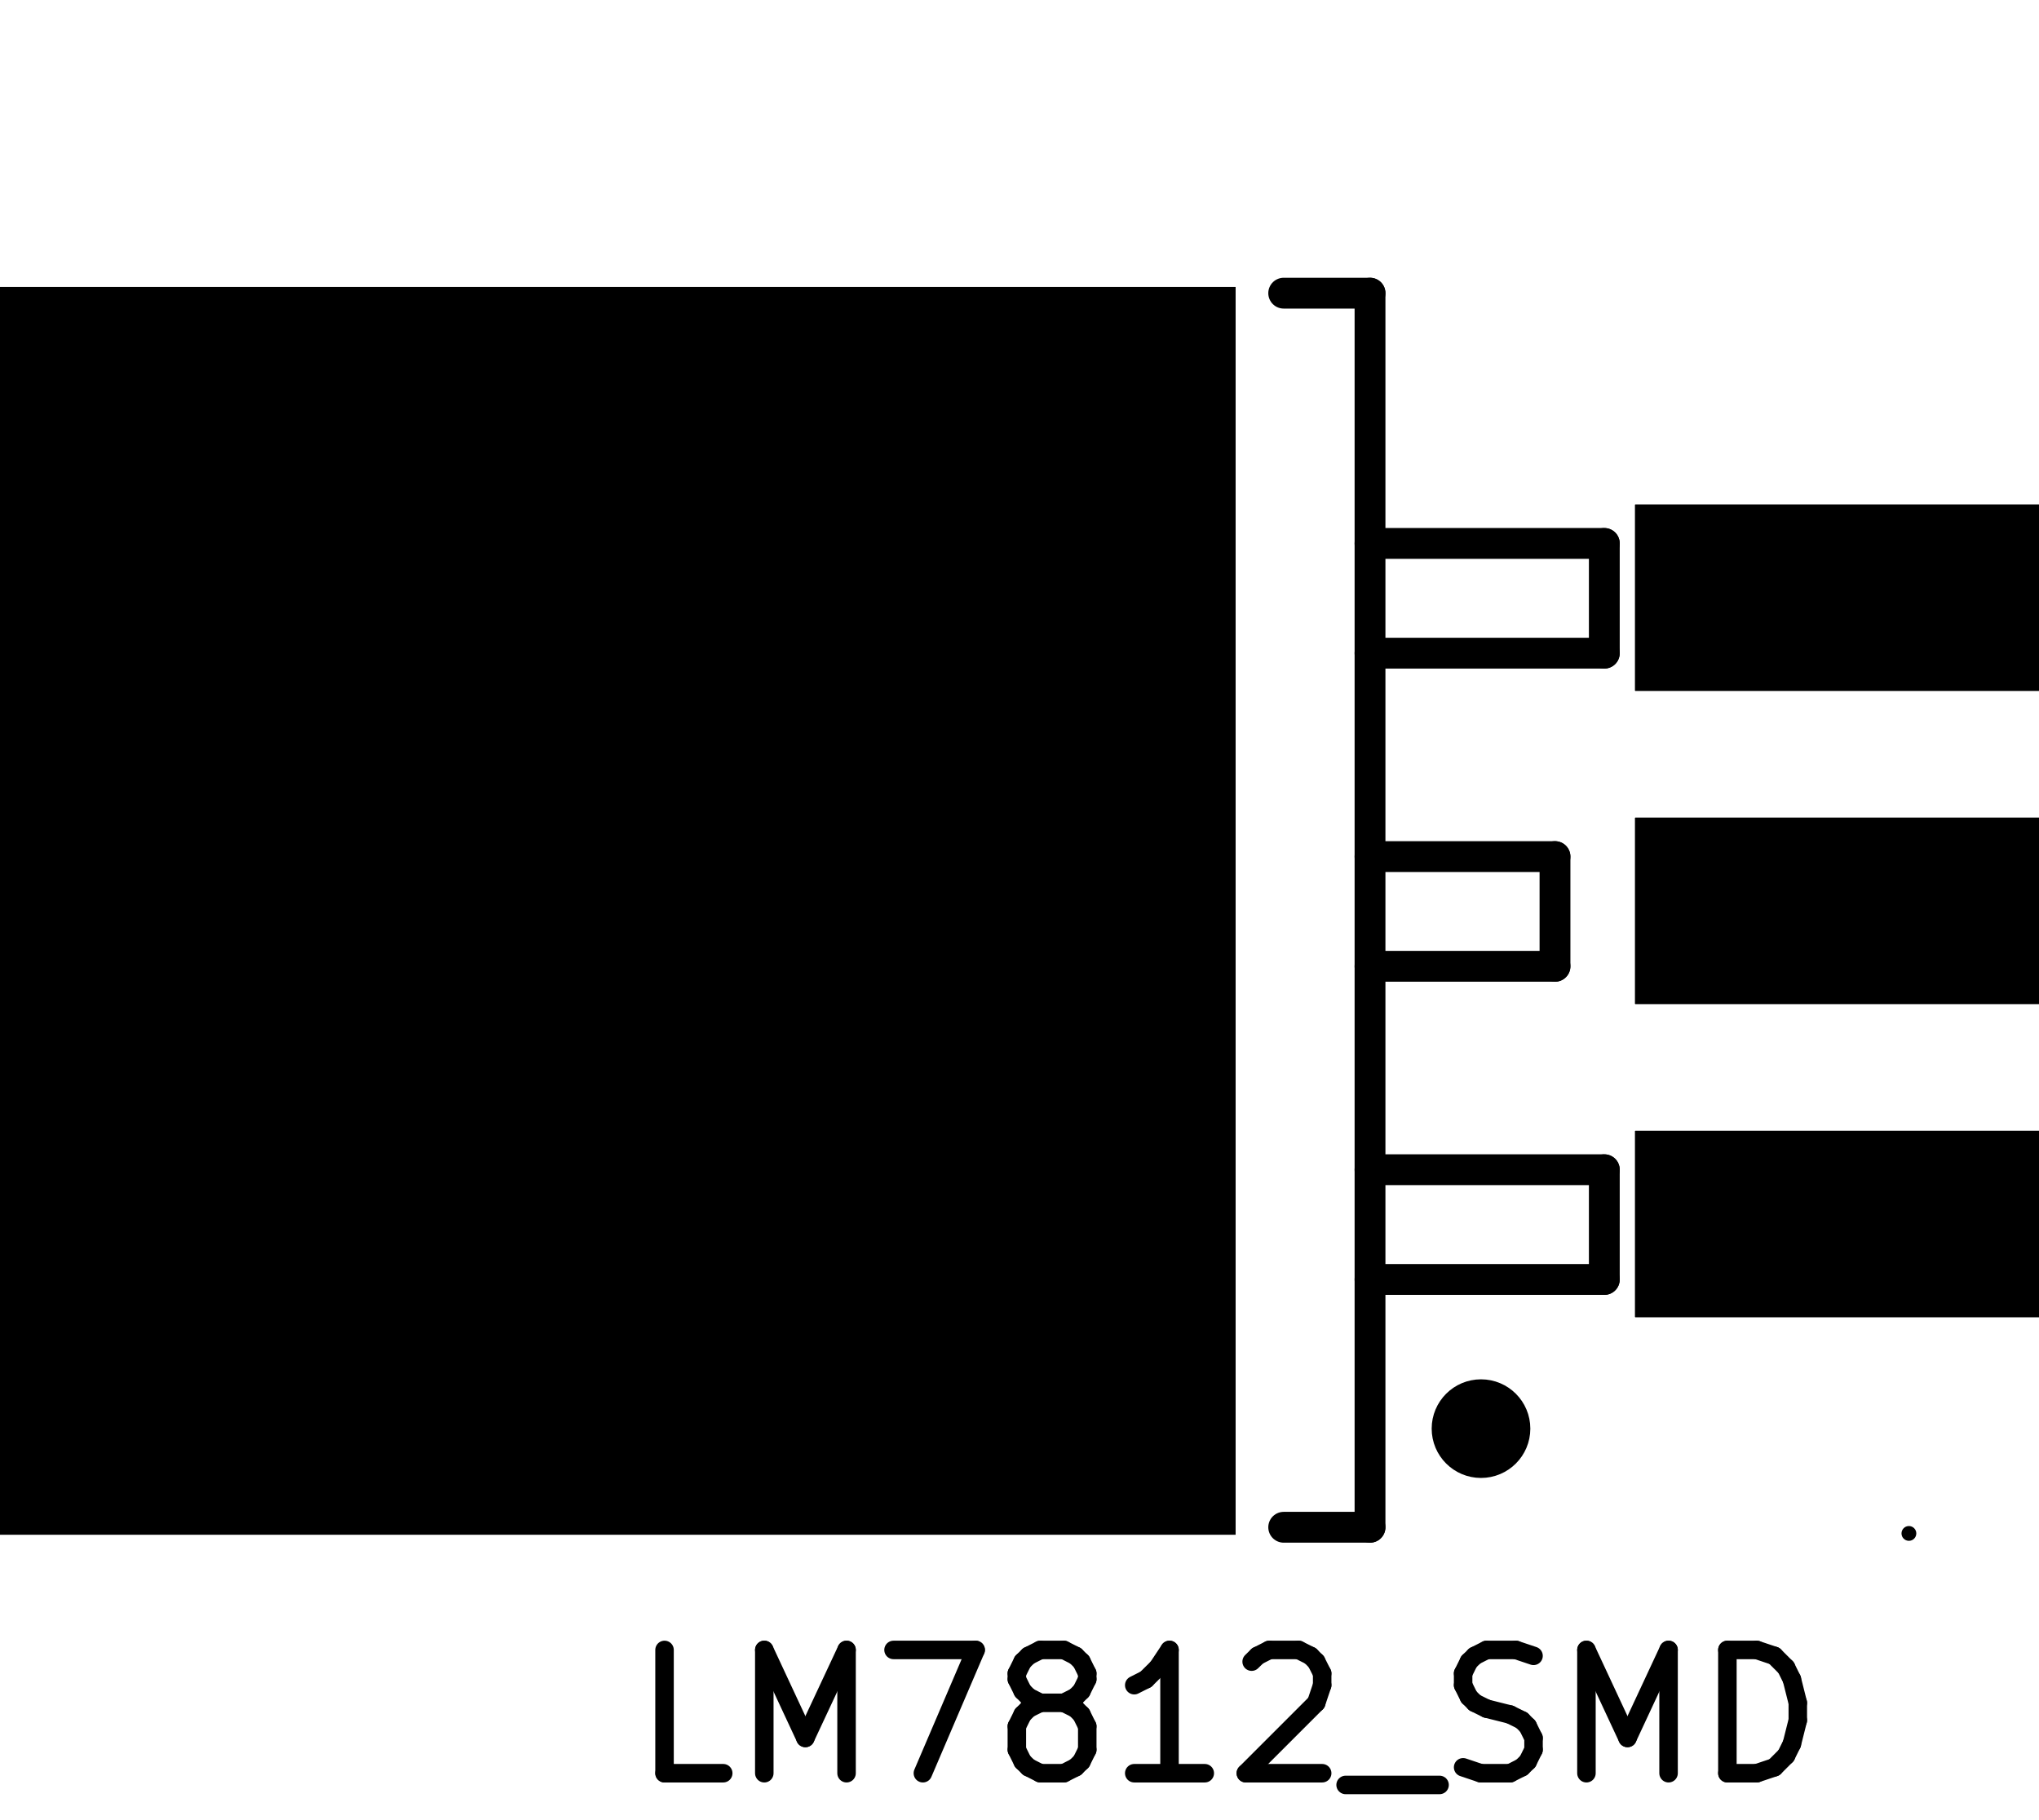
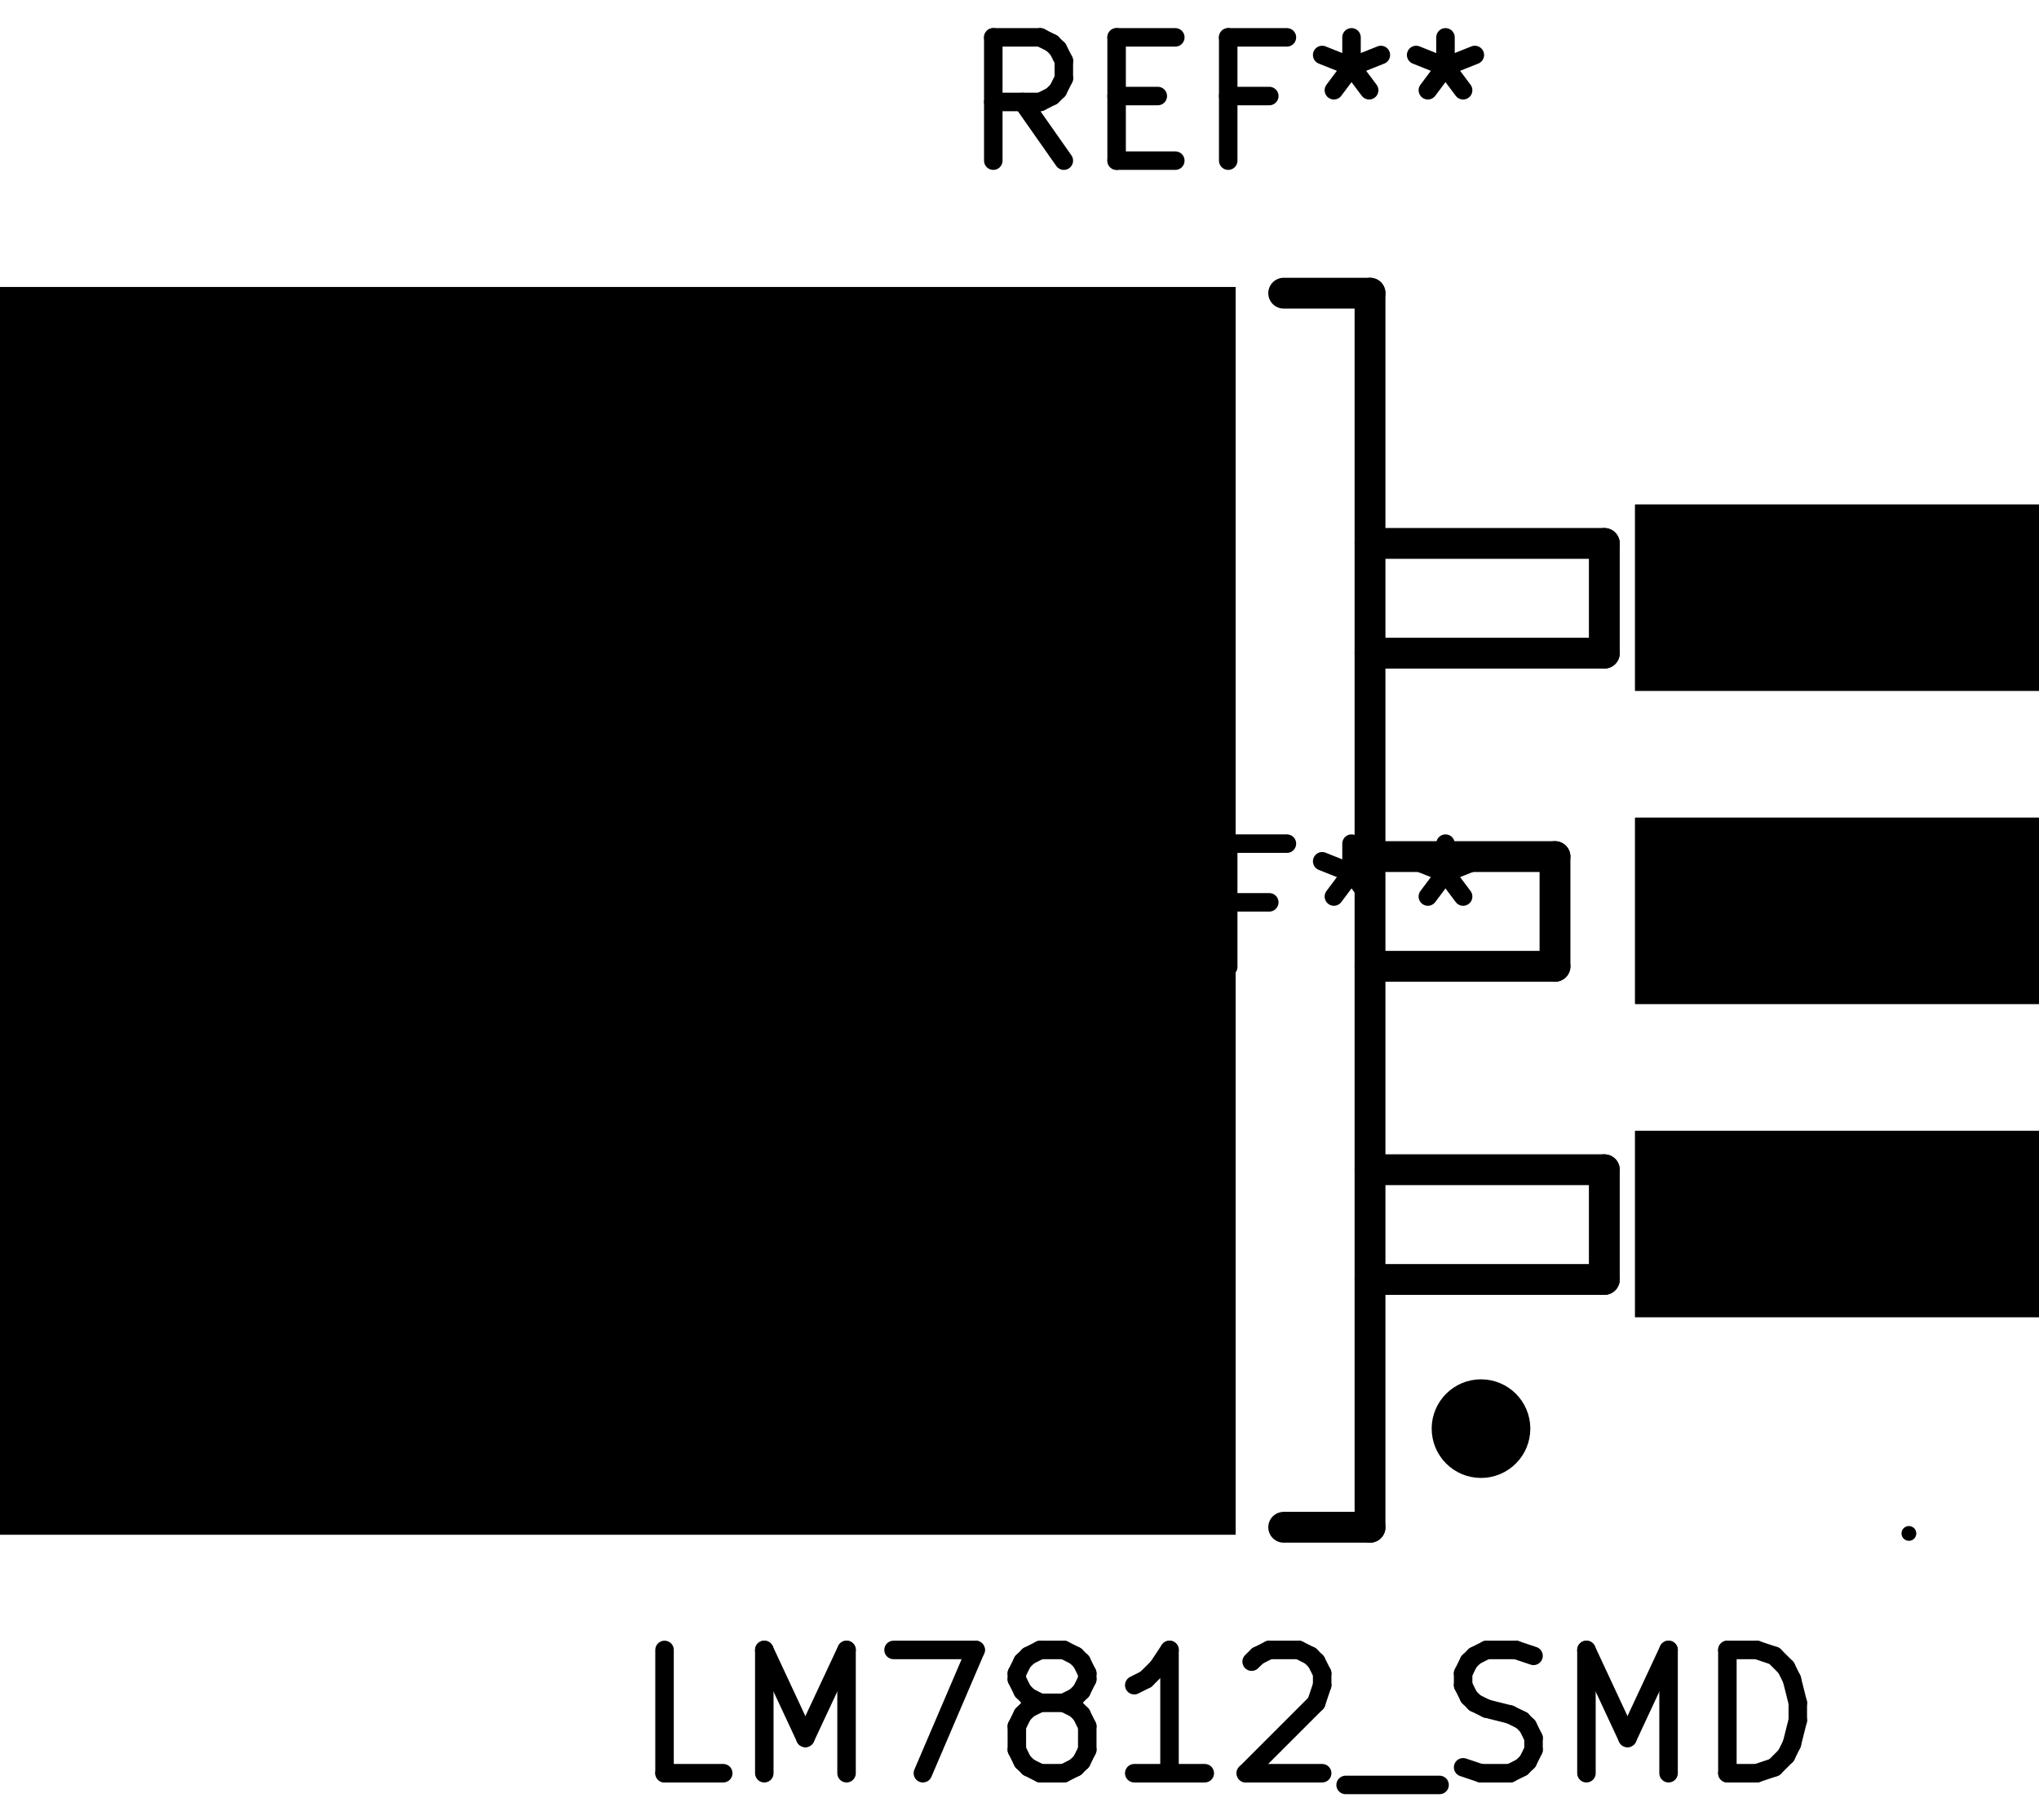
<svg xmlns="http://www.w3.org/2000/svg" version="1.1" width="16.535mm" height="14.757mm" viewBox="0 0 16.535 14.757">
  <g style="fill:#000000; fill-opacity:1;stroke:#000000; stroke-opacity:1; stroke-linecap:round; stroke-linejoin:round;" transform="translate(0 0) scale(1 1)">
    <path style="fill:#000000; fill-opacity:1; stroke:none;fill-rule:evenodd;" d="M 13.26,10.683 13.26,9.173 16.56,9.173 16.56,10.683 Z" />
    <path style="fill:#000000; fill-opacity:1; stroke:none;fill-rule:evenodd;" d="M 13.26,8.143 13.26,6.633 16.56,6.633 16.56,8.143 Z" />
    <path style="fill:#000000; fill-opacity:1; stroke:none;fill-rule:evenodd;" d="M 13.26,5.603 13.26,4.093 16.56,4.093 16.56,5.603 Z" />
    <path style="fill:#000000; fill-opacity:1; stroke:none;fill-rule:evenodd;" d="M 0,12.448 0,2.328 10.02,2.328 10.02,12.448 Z" />
    <path style="fill:#000000; fill-opacity:1; stroke:none;fill-rule:evenodd;" d="M 13.26,10.683 13.26,9.173 16.56,9.173 16.56,10.683 Z" />
    <path style="fill:#000000; fill-opacity:1; stroke:none;fill-rule:evenodd;" d="M 13.26,8.143 13.26,6.633 16.56,6.633 16.56,8.143 Z" />
    <path style="fill:#000000; fill-opacity:1; stroke:none;fill-rule:evenodd;" d="M 13.26,5.603 13.26,4.093 16.56,4.093 16.56,5.603 Z" />
    <path style="fill:#000000; fill-opacity:1; stroke:none;fill-rule:evenodd;" d="M 0,12.448 0,2.328 10.02,2.328 10.02,12.448 Z" />
    <path style="fill:#000000; fill-opacity:1; stroke:none;fill-rule:evenodd;" d="M 13.26,10.683 13.26,9.173 16.56,9.173 16.56,10.683 Z" />
    <path style="fill:#000000; fill-opacity:1; stroke:none;fill-rule:evenodd;" d="M 13.26,8.143 13.26,6.633 16.56,6.633 16.56,8.143 Z" />
    <path style="fill:#000000; fill-opacity:1; stroke:none;fill-rule:evenodd;" d="M 13.26,5.603 13.26,4.093 16.56,4.093 16.56,5.603 Z" />
    <path style="fill:#000000; fill-opacity:1; stroke:none;fill-rule:evenodd;" d="M 0,12.448 0,2.328 10.02,2.328 10.02,12.448 Z" />
  </g>
  <g style="fill:none;  stroke:#000000; stroke-width:0.15; stroke-opacity:1;  stroke-linecap:round; stroke-linejoin:round;">
- </g>
+     <text x="9.96" y="1.348" textLength="4.536" font-size="1.333" lengthAdjust="spacingAndGlyphs" text-anchor="middle" opacity="0" stroke-opacity="0">REF**</text>
+     <g class="stroked-text">
+       <path d="M8.627 1.303 L8.293 0.827 " />
+       <path d="M8.055 1.303 L8.055 0.303 " />
+       <path d="M8.055 0.303 L8.436 0.303 " />
+       <path d="M8.436 0.303 L8.531 0.351 " />
+       <path d="M8.531 0.351 L8.579 0.398 " />
+       <path d="M8.579 0.398 L8.627 0.493 " />
+       <path d="M8.627 0.493 L8.627 0.636 " />
+       <path d="M8.627 0.636 L8.579 0.732 " />
+       <path d="M8.579 0.732 L8.531 0.779 " />
+       <path d="M8.531 0.779 L8.436 0.827 " />
+       <path d="M8.436 0.827 L8.055 0.827 " />
+       <path d="M9.055 0.779 L9.389 0.779 " />
+       <path d="M9.531 1.303 L9.055 1.303 " />
+       <path d="M9.055 1.303 L9.055 0.303 " />
+       <path d="M9.055 0.303 L9.531 0.303 " />
+       <path d="M10.293 0.779 L9.96 0.779 " />
+       <path d="M9.96 1.303 L9.96 0.303 " />
+       <path d="M9.96 0.303 L10.436 0.303 " />
+       <path d="M10.96 0.303 L10.96 0.541 " />
+       <path d="M10.722 0.446 L10.96 0.541 " />
+       <path d="M10.96 0.541 L11.198 0.446 " />
+       <path d="M10.817 0.732 L10.96 0.541 " />
+       <path d="M10.96 0.541 L11.103 0.732 " />
+       <path d="M11.722 0.303 L11.722 0.541 " />
+       <path d="M11.484 0.446 L11.722 0.541 " />
+       <path d="M11.722 0.541 L11.96 0.446 " />
+       <path d="M11.579 0.732 L11.722 0.541 " />
+       <path d="M11.722 0.541 L11.865 0.732 " />
+     </g>
+   </g>
  <g style="fill:none;  stroke:#000000; stroke-width:0.25; stroke-opacity:1;  stroke-linecap:round; stroke-linejoin:round;">
    <path d="M10.41 2.378 L11.11 2.378 " />
    <path d="M11.11 2.378 L11.11 12.388 " />
    <path d="M11.11 4.408 L13.01 4.408 " />
    <path d="M11.11 6.948 L12.61 6.948 " />
    <path d="M11.11 9.488 L13.01 9.488 " />
    <path d="M11.11 10.378 L13.01 10.378 " />
    <path d="M11.11 12.388 L10.41 12.388 " />
    <path d="M12.61 6.948 L12.61 7.838 " />
    <path d="M12.61 7.838 L11.11 7.838 " />
    <path d="M13.01 4.408 L13.01 5.298 " />
    <path d="M13.01 5.298 L11.11 5.298 " />
    <path d="M13.01 9.488 L13.01 10.378 " />
  </g>
  <g style="fill:none;  stroke:#000000; stroke-width:0.4; stroke-opacity:1;  stroke-linecap:round; stroke-linejoin:round;">
    <circle cx="12.01" cy="11.588" r="0.2" />
  </g>
  <g style="fill:none;  stroke:#000000; stroke-width:0.15; stroke-opacity:1;  stroke-linecap:round; stroke-linejoin:round;">
    <text x="9.96" y="14.428" textLength="9.869" font-size="1.333" lengthAdjust="spacingAndGlyphs" text-anchor="middle" opacity="0" stroke-opacity="0">LM7812_SMD</text>
    <g class="stroked-text">
      <path d="M5.865 14.383 L5.389 14.383 " />
      <path d="M5.389 14.383 L5.389 13.383 " />
      <path d="M6.198 14.383 L6.198 13.383 " />
      <path d="M6.198 13.383 L6.531 14.097 " />
      <path d="M6.531 14.097 L6.865 13.383 " />
      <path d="M6.865 13.383 L6.865 14.383 " />
      <path d="M7.246 13.383 L7.912 13.383 " />
      <path d="M7.912 13.383 L7.484 14.383 " />
      <path d="M8.436 13.812 L8.341 13.764 " />
      <path d="M8.341 13.764 L8.293 13.716 " />
      <path d="M8.293 13.716 L8.246 13.621 " />
      <path d="M8.246 13.621 L8.246 13.573 " />
      <path d="M8.246 13.573 L8.293 13.478 " />
      <path d="M8.293 13.478 L8.341 13.431 " />
      <path d="M8.341 13.431 L8.436 13.383 " />
      <path d="M8.436 13.383 L8.627 13.383 " />
      <path d="M8.627 13.383 L8.722 13.431 " />
      <path d="M8.722 13.431 L8.77 13.478 " />
      <path d="M8.77 13.478 L8.817 13.573 " />
      <path d="M8.817 13.573 L8.817 13.621 " />
      <path d="M8.817 13.621 L8.77 13.716 " />
      <path d="M8.77 13.716 L8.722 13.764 " />
      <path d="M8.722 13.764 L8.627 13.812 " />
      <path d="M8.627 13.812 L8.436 13.812 " />
      <path d="M8.436 13.812 L8.341 13.859 " />
      <path d="M8.341 13.859 L8.293 13.907 " />
      <path d="M8.293 13.907 L8.246 14.002 " />
      <path d="M8.246 14.002 L8.246 14.193 " />
      <path d="M8.246 14.193 L8.293 14.288 " />
      <path d="M8.293 14.288 L8.341 14.335 " />
      <path d="M8.341 14.335 L8.436 14.383 " />
      <path d="M8.436 14.383 L8.627 14.383 " />
      <path d="M8.627 14.383 L8.722 14.335 " />
      <path d="M8.722 14.335 L8.77 14.288 " />
      <path d="M8.77 14.288 L8.817 14.193 " />
      <path d="M8.817 14.193 L8.817 14.002 " />
      <path d="M8.817 14.002 L8.77 13.907 " />
      <path d="M8.77 13.907 L8.722 13.859 " />
      <path d="M8.722 13.859 L8.627 13.812 " />
      <path d="M9.77 14.383 L9.198 14.383 " />
      <path d="M9.484 14.383 L9.484 13.383 " />
      <path d="M9.484 13.383 L9.389 13.526 " />
      <path d="M9.389 13.526 L9.293 13.621 " />
      <path d="M9.293 13.621 L9.198 13.669 " />
      <path d="M10.15 13.478 L10.198 13.431 " />
      <path d="M10.198 13.431 L10.293 13.383 " />
      <path d="M10.293 13.383 L10.531 13.383 " />
      <path d="M10.531 13.383 L10.627 13.431 " />
      <path d="M10.627 13.431 L10.674 13.478 " />
      <path d="M10.674 13.478 L10.722 13.573 " />
      <path d="M10.722 13.573 L10.722 13.669 " />
      <path d="M10.722 13.669 L10.674 13.812 " />
      <path d="M10.674 13.812 L10.103 14.383 " />
      <path d="M10.103 14.383 L10.722 14.383 " />
      <path d="M10.912 14.478 L11.674 14.478 " />
      <path d="M11.865 14.335 L12.008 14.383 " />
      <path d="M12.008 14.383 L12.246 14.383 " />
      <path d="M12.246 14.383 L12.341 14.335 " />
      <path d="M12.341 14.335 L12.389 14.288 " />
      <path d="M12.389 14.288 L12.436 14.193 " />
      <path d="M12.436 14.193 L12.436 14.097 " />
      <path d="M12.436 14.097 L12.389 14.002 " />
      <path d="M12.389 14.002 L12.341 13.954 " />
      <path d="M12.341 13.954 L12.246 13.907 " />
      <path d="M12.246 13.907 L12.055 13.859 " />
      <path d="M12.055 13.859 L11.96 13.812 " />
      <path d="M11.96 13.812 L11.912 13.764 " />
      <path d="M11.912 13.764 L11.865 13.669 " />
      <path d="M11.865 13.669 L11.865 13.573 " />
      <path d="M11.865 13.573 L11.912 13.478 " />
      <path d="M11.912 13.478 L11.96 13.431 " />
      <path d="M11.96 13.431 L12.055 13.383 " />
      <path d="M12.055 13.383 L12.293 13.383 " />
      <path d="M12.293 13.383 L12.436 13.431 " />
      <path d="M12.865 14.383 L12.865 13.383 " />
      <path d="M12.865 13.383 L13.198 14.097 " />
      <path d="M13.198 14.097 L13.531 13.383 " />
      <path d="M13.531 13.383 L13.531 14.383 " />
      <path d="M14.008 14.383 L14.008 13.383 " />
      <path d="M14.008 13.383 L14.246 13.383 " />
      <path d="M14.246 13.383 L14.389 13.431 " />
      <path d="M14.389 13.431 L14.484 13.526 " />
      <path d="M14.484 13.526 L14.531 13.621 " />
      <path d="M14.531 13.621 L14.579 13.812 " />
      <path d="M14.579 13.812 L14.579 13.954 " />
      <path d="M14.579 13.954 L14.531 14.145 " />
      <path d="M14.531 14.145 L14.484 14.24 " />
      <path d="M14.484 14.24 L14.389 14.335 " />
      <path d="M14.389 14.335 L14.246 14.383 " />
      <path d="M14.246 14.383 L14.008 14.383 " />
    </g>
+     <text x="9.96" y="7.888" textLength="4.536" font-size="1.333" lengthAdjust="spacingAndGlyphs" text-anchor="middle" opacity="0" stroke-opacity="0">REF**</text>
+     <g class="stroked-text">
+       <path d="M8.627 7.843 L8.293 7.367 " />
+       <path d="M8.055 7.843 L8.055 6.843 " />
+       <path d="M8.055 6.843 L8.436 6.843 " />
+       <path d="M8.436 6.843 L8.531 6.891 " />
+       <path d="M8.531 6.891 L8.579 6.938 " />
+       <path d="M8.579 6.938 L8.627 7.034 " />
+       <path d="M8.627 7.034 L8.627 7.176 " />
+       <path d="M8.627 7.176 L8.579 7.272 " />
+       <path d="M8.579 7.272 L8.531 7.319 " />
+       <path d="M8.531 7.319 L8.436 7.367 " />
+       <path d="M8.436 7.367 L8.055 7.367 " />
+       <path d="M9.055 7.319 L9.389 7.319 " />
+       <path d="M9.531 7.843 L9.055 7.843 " />
+       <path d="M9.055 7.843 L9.055 6.843 " />
+       <path d="M9.055 6.843 L9.531 6.843 " />
+       <path d="M10.293 7.319 L9.96 7.319 " />
+       <path d="M9.96 7.843 L9.96 6.843 " />
+       <path d="M9.96 6.843 L10.436 6.843 " />
+       <path d="M10.96 6.843 L10.96 7.081 " />
+       <path d="M10.722 6.986 L10.96 7.081 " />
+       <path d="M10.96 7.081 L11.198 6.986 " />
+       <path d="M10.817 7.272 L10.96 7.081 " />
+       <path d="M10.96 7.081 L11.103 7.272 " />
+       <path d="M11.722 6.843 L11.722 7.081 " />
+       <path d="M11.484 6.986 L11.722 7.081 " />
+       <path d="M11.722 7.081 L11.96 6.986 " />
+       <path d="M11.579 7.272 L11.722 7.081 " />
+       <path d="M11.722 7.081 L11.865 7.272 " />
+     </g>
  </g>
  <g style="fill:none;  stroke:#000000; stroke-width:0.06; stroke-opacity:1;  stroke-linecap:round; stroke-linejoin:round;">
    <circle cx="15.48" cy="12.438" r="0.03" />
  </g>
  <g style="fill:none;  stroke:#000000; stroke-width:0.6; stroke-opacity:1;  stroke-linecap:round; stroke-linejoin:round;">
    <circle cx="15.68" cy="9.898" r="0.3" />
  </g>
</svg>
